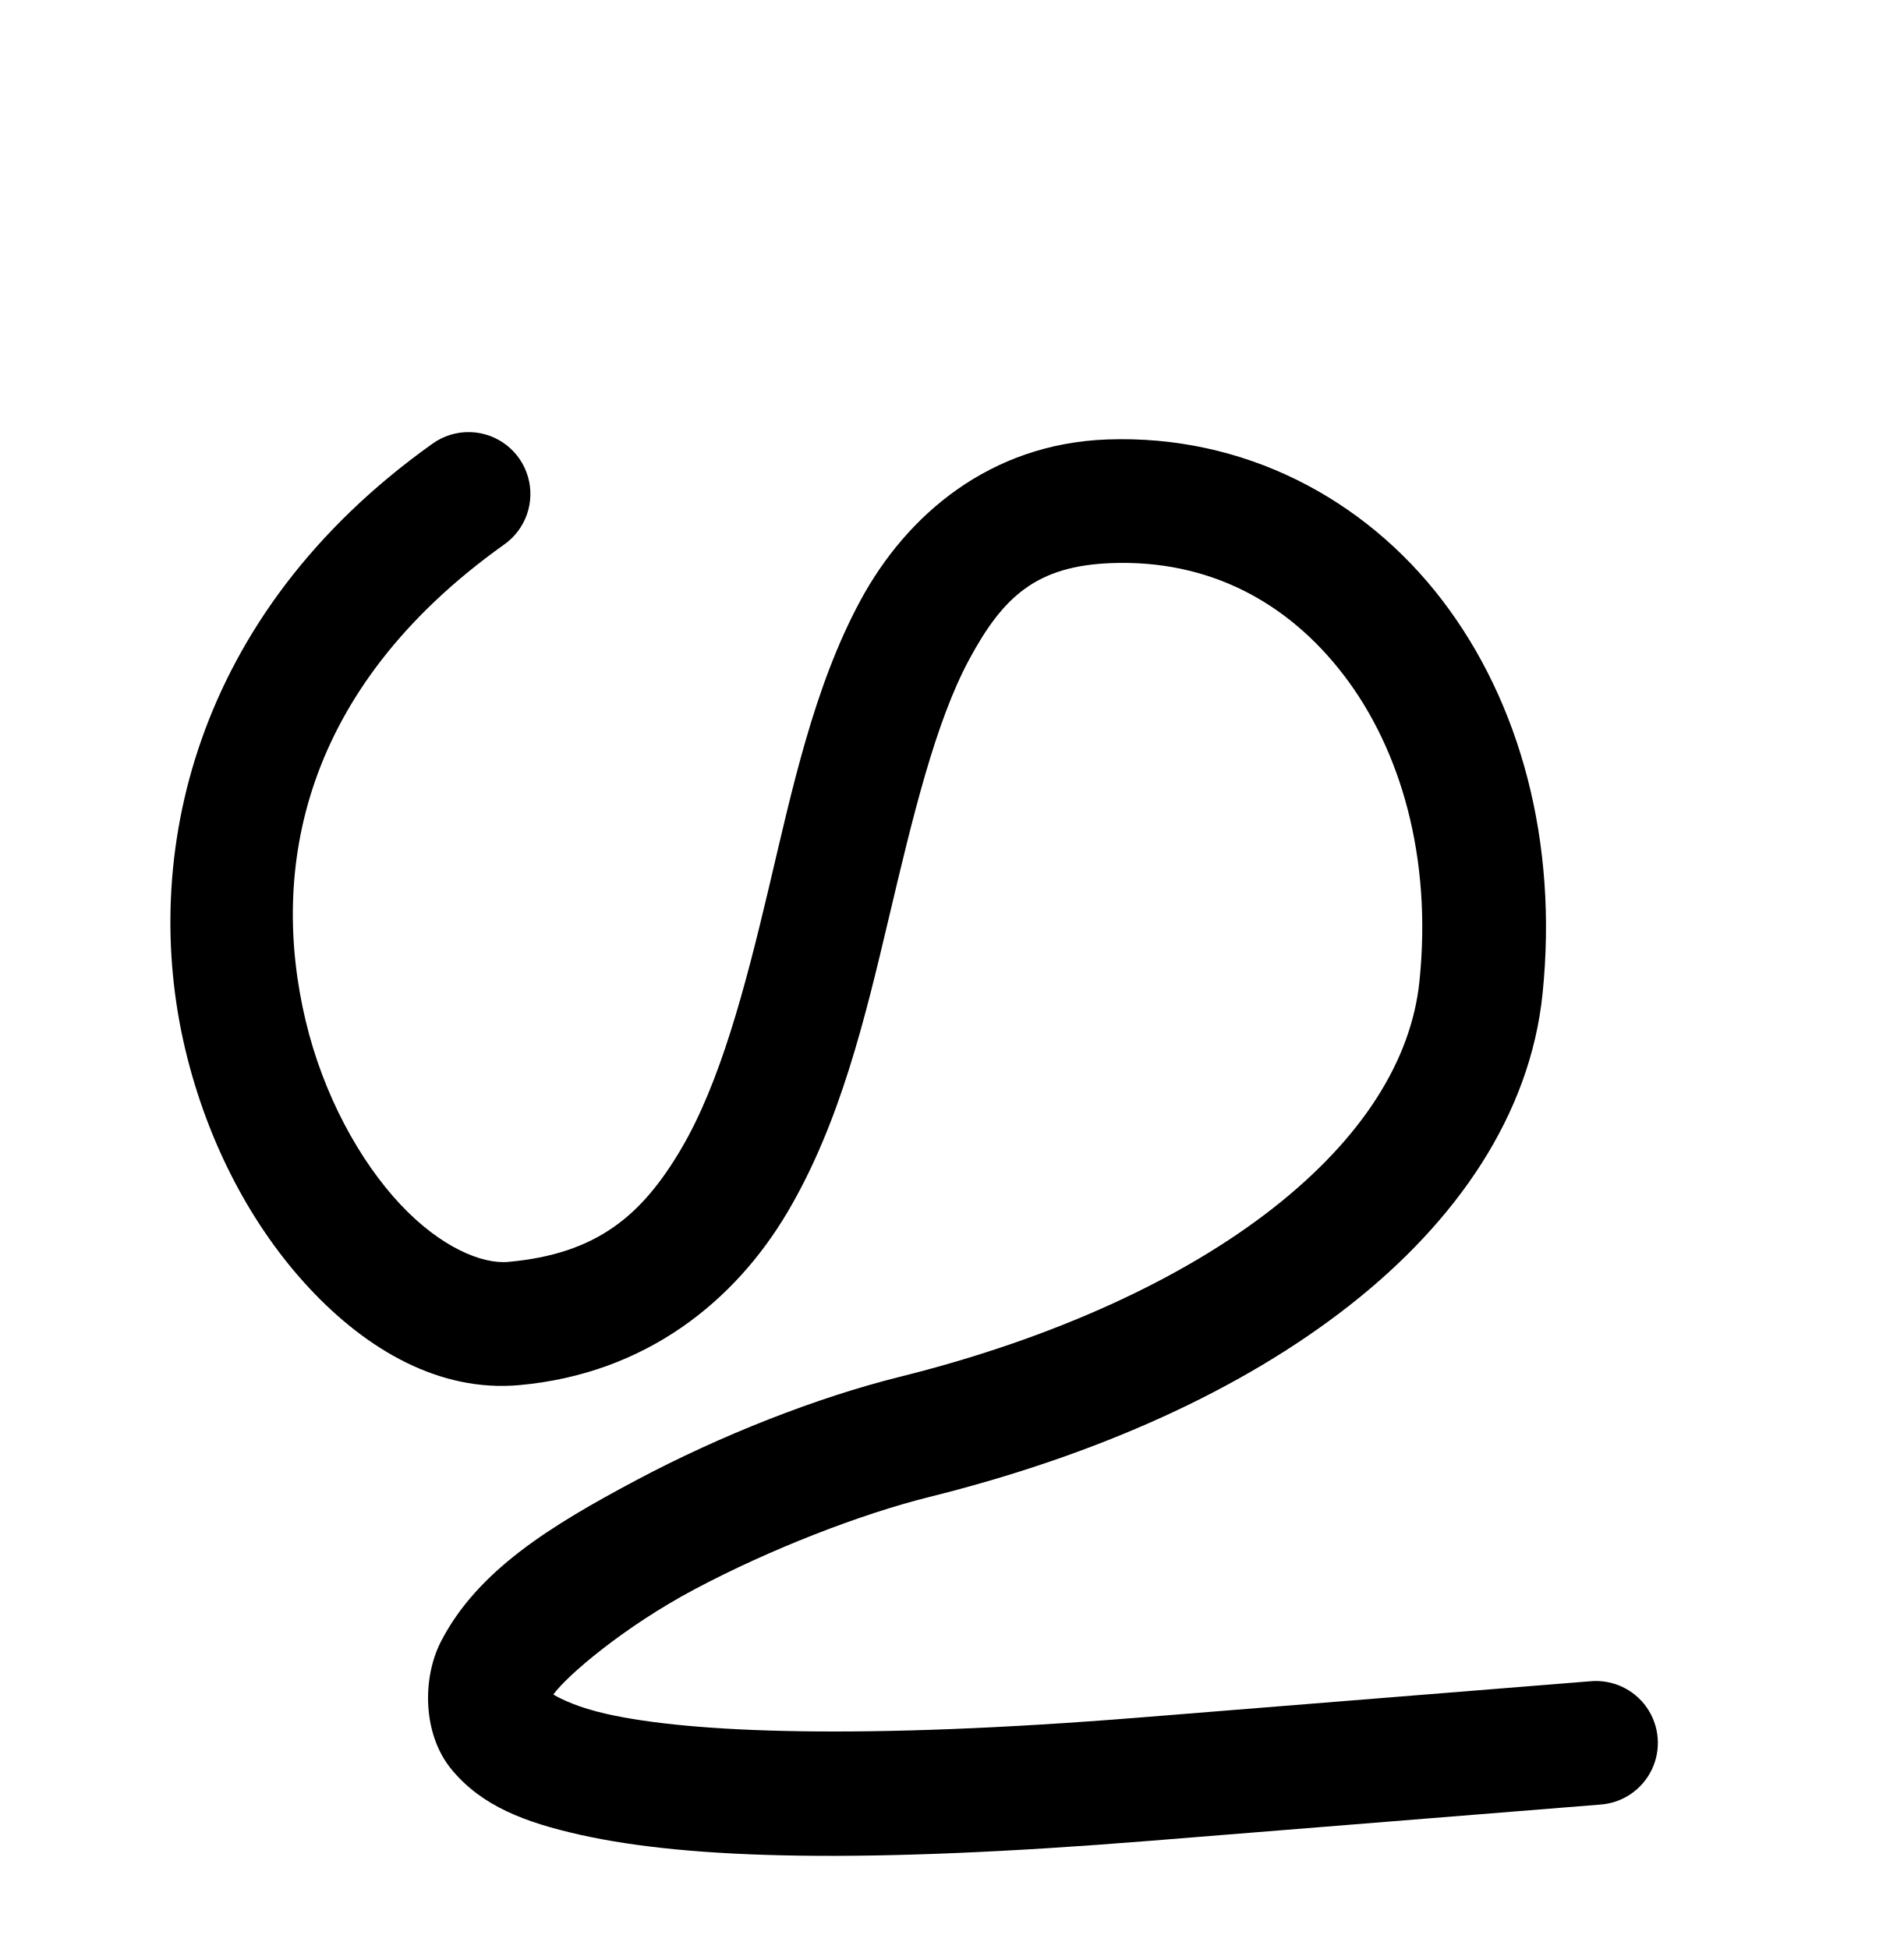
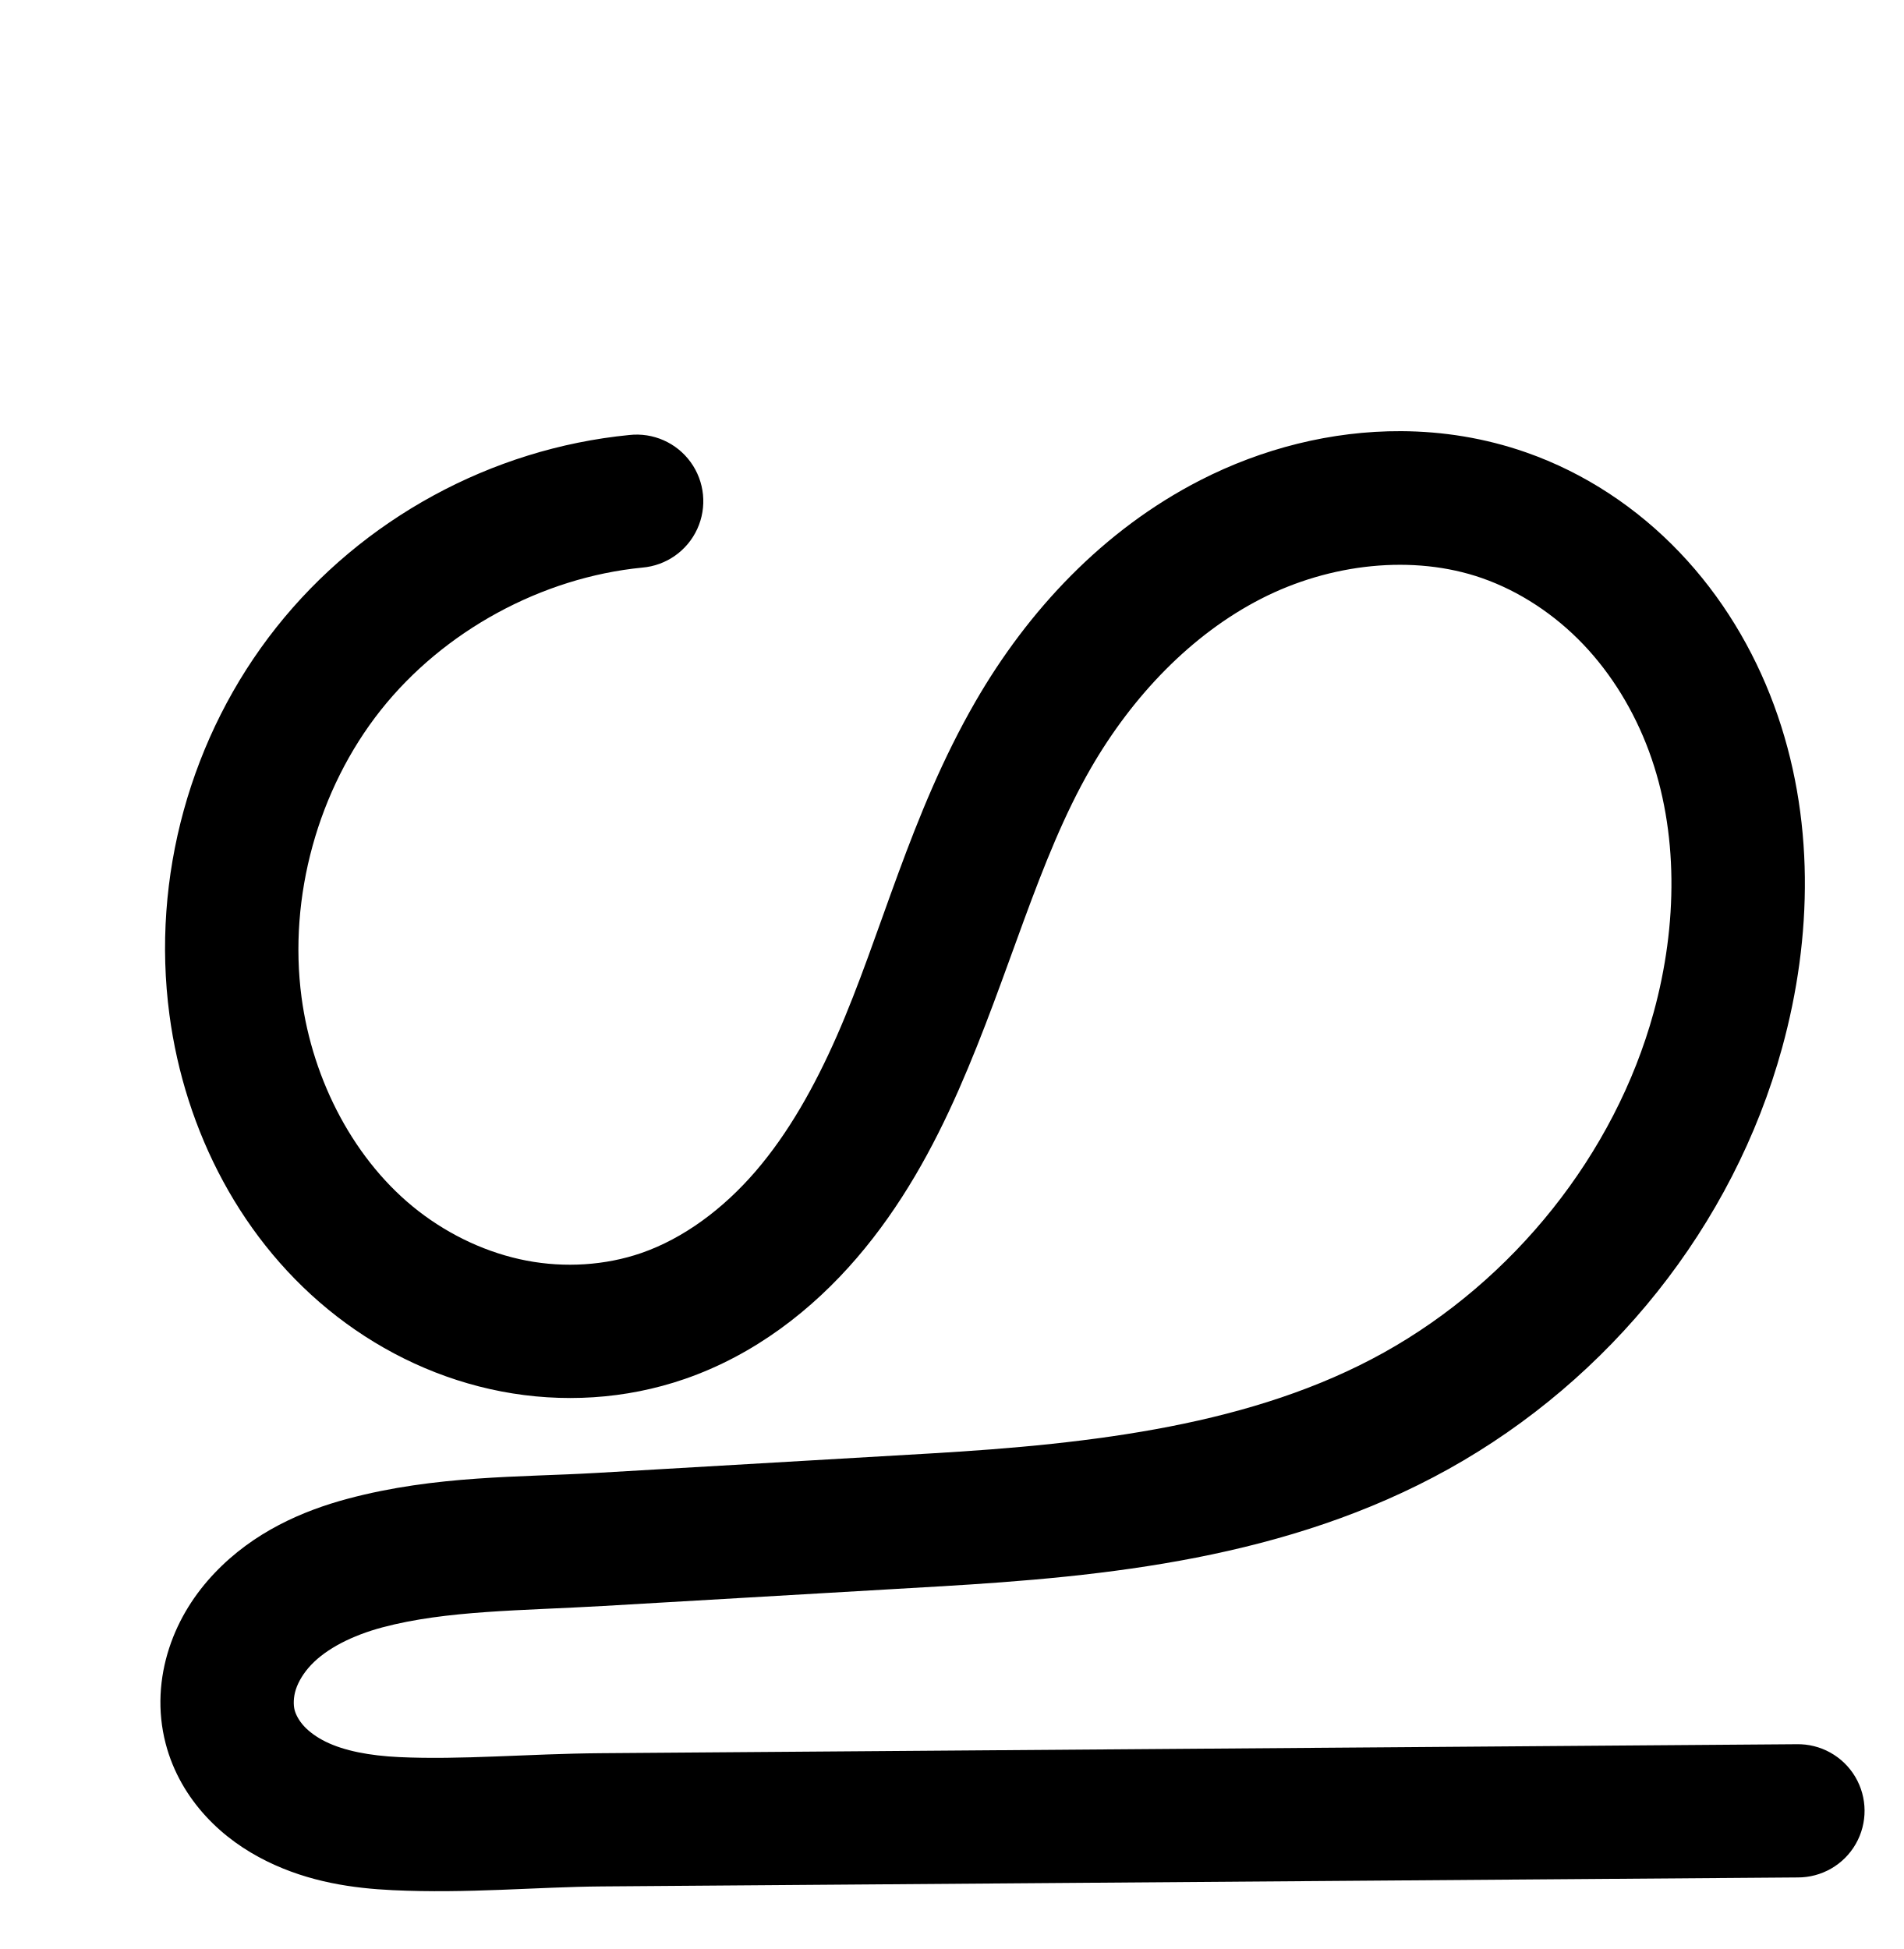
<svg xmlns="http://www.w3.org/2000/svg" width="2000" height="2048" id="svg2992" version="1.1">
-   <defs id="defs5498" />
+   <defs id="defs5498">
+     </defs>
  <g id="layer1" transform="translate(0,1048)">
    <g id="layer1-5" transform="translate(11.36815,11.20096)">
-       <path id="path3030-0" d="m -1787.843,-555.619 c -465.2,331.958 -174.186,891.19 48.23,871.159 452.033,-40.711 222.047,-849.412 625.963,-864 244.196,-8.819 420.205,220.947 390.325,511.053 -21.549,209.216 -255.396,387.501 -595.219,472.112 -317.761,79.118 -935.829,454.419 241.803,359.653 l 473.327,-38.09" style="fill:none;stroke:#000000;stroke-width:130;stroke-linecap:round;stroke-linejoin:round;stroke-miterlimit:4;stroke-dasharray:none;stroke-opacity:1" />
-       <path style="color:#000000;font-style:normal;font-variant:normal;font-weight:normal;font-stretch:normal;font-size:medium;line-height:normal;font-family:sans-serif;text-indent:0;text-align:start;text-decoration:none;text-decoration-line:none;text-decoration-style:solid;text-decoration-color:#000000;letter-spacing:normal;word-spacing:normal;text-transform:none;direction:ltr;block-progression:tb;writing-mode:lr-tb;baseline-shift:baseline;text-anchor:start;clip-rule:nonzero;display:inline;overflow:visible;visibility:visible;opacity:1;isolation:auto;mix-blend-mode:normal;color-interpolation:sRGB;color-interpolation-filters:linearRGB;solid-color:#000000;solid-opacity:1;fill:#000000;fill-opacity:1;fill-rule:nonzero;stroke:none;stroke-width:130;stroke-linecap:round;stroke-linejoin:round;stroke-miterlimit:4;stroke-dasharray:none;stroke-dashoffset:0;stroke-opacity:1;color-rendering:auto;image-rendering:auto;shape-rendering:auto;text-rendering:auto;enable-background:accumulate" d="m 483.242,-605.117 a 65.007,65.007 0 0 0 -40.842,12.588 C 190.535,-412.803 135.661,-157.361 183.17,42.957 206.925,143.116 254.013,230.73 314.145,294.973 374.276,359.215 450.441,403.822 534.217,396.277 666.863,384.331 760.543,308.429 816.055,214.484 871.567,120.54 897.797,9.761 922.664,-95.283 c 24.867,-105.044 48.589,-204.706 84.266,-270.914 35.677,-66.208 70.658,-98.448 149.768,-101.305 101.189,-3.654 184.432,40.086 243.955,117.947 59.523,77.861 92.793,191.114 79.365,321.488 -8.512,82.642 -59.614,164.476 -153.719,238.301 -94.105,73.825 -229.63,136.833 -392.547,177.396 -86.338,21.497 -187.537,61.133 -276.713,108.596 -89.176,47.463 -166.826,94.715 -205.312,169.891 -19.243,37.588 -19.657,96.999 11.887,134.676 31.543,37.676 75.843,54.789 134.104,67.891 116.521,26.203 301.382,30.395 598.756,6.465 l 473.328,-38.09 A 65.007,65.007 0 1 0 1659.373,707.477 l -473.328,38.09 c -291.442,23.453 -470.934,16.27 -559.805,-3.715 -30.206,-6.793 -47.694,-15.456 -56.268,-20.445 14.678,-20.247 74.248,-71.091 148.145,-110.422 79.281,-42.196 174.5,-79.143 247.043,-97.205 176.906,-44.047 328.216,-112.489 441.377,-201.264 113.161,-88.774 189.758,-200.69 202.795,-327.264 16.452,-159.731 -23.342,-306.416 -105.402,-413.76 -82.061,-107.343 -208.918,-174.075 -351.926,-168.91 -122.849,4.437 -210.589,78.754 -259.518,169.553 -48.928,90.799 -71.696,198.591 -96.326,302.635 C 771.53,-21.187 745.257,78.757 704.135,148.35 663.012,217.942 615.927,258.394 522.557,266.803 495.124,269.273 451.505,251.488 409.055,206.135 366.604,160.782 328.313,91.597 309.662,12.957 c -37.302,-157.28 -5.085,-347.434 208.25,-499.666 a 65.007,65.007 0 0 0 -34.67,-118.408 z" id="path3030-0-0" />
+       <g transform="translate(-2004.688,18.96352)" id="layer1-59">
+         <g transform="translate(-1168.803,138.6955)" id="layer1-9">
+           <path style="color:#000000;font-style:normal;font-variant:normal;font-weight:normal;font-stretch:normal;font-size:medium;line-height:normal;font-family:sans-serif;text-indent:0;text-align:start;text-decoration:none;text-decoration-line:none;text-decoration-style:solid;text-decoration-color:#000000;letter-spacing:normal;word-spacing:normal;text-transform:none;direction:ltr;block-progression:tb;writing-mode:lr-tb;baseline-shift:baseline;text-anchor:start;clip-rule:nonzero;display:inline;overflow:visible;visibility:visible;opacity:1;isolation:auto;mix-blend-mode:normal;color-interpolation:sRGB;color-interpolation-filters:linearRGB;solid-color:#000000;solid-opacity:1;fill:#000000;fill-opacity:1;fill-rule:evenodd;stroke:none;stroke-width:140;stroke-linecap:round;stroke-linejoin:round;stroke-miterlimit:4;stroke-dasharray:none;stroke-dashoffset:0;stroke-opacity:1;color-rendering:auto;image-rendering:auto;shape-rendering:auto;text-rendering:auto;enable-background:accumulate" d="m 4634.229,-763.795 c -73.428,-0.347 -146.245,18.387 -210.822,51.447 -102.431,52.439 -181.479,137.583 -236.408,232.715 -68.911,119.348 -98.94,245.257 -145.725,351.541 -23.358,53.063 -50.81,101.938 -85.098,141.838 -34.044,39.615 -75.886,70.747 -120.33,86.096 -37.685,13.014 -80.225,15.673 -120.541,7.941 -40.432,-7.754 -79.897,-26.03 -113.394,-51.957 -66.833,-51.729 -111.262,-136.563 -122.979,-224.789 -13.983,-105.295 17.228,-218.428 83.223,-301.658 65.995,-83.23 169.032,-139.409 274.742,-149.797 a 70.007,70.007 0 1 0 -13.691,-139.328 c -144.851,14.234 -280.322,88.095 -370.752,202.143 -90.43,114.048 -131.464,262.788 -112.303,407.07 16.144,121.566 75.544,239.265 176.07,317.072 50.182,38.841 109.224,66.562 172.715,78.738 63.607,12.198 130.274,8.421 192.609,-13.105 73.191,-25.276 133.742,-72.407 180.811,-127.18 46.825,-54.489 80.271,-115.838 107.053,-176.68 53.494,-121.526 83.281,-241.736 138.83,-337.941 43.8,-75.857 105.645,-140.563 178.967,-178.1 72.429,-37.08 159.898,-46.848 232.025,-21.645 39.473,13.793 76.439,38.236 106.314,69.539 29.954,31.386 53.524,70.212 69.078,112.285 31.119,84.175 30.216,182.525 4.955,274.551 -40.956,149.204 -147.299,281.562 -283.518,357.418 -136.306,75.905 -304.488,95.987 -476.531,106.014 l -351.519,20.488 c -78.956,4.602 -167.826,2.353 -260.17,26.988 -47.99,12.803 -99.269,35.157 -140.057,77.992 -20.574,21.606 -37.774,48.006 -47.887,78.99 -10.206,31.269 -12.7,65.855 -3.719,100.404 7.808,30.038 23.186,55.677 42.328,76.467 18.997,20.633 41.121,35.903 63.855,47.107 45.071,22.214 91.2,28.494 132.274,30.451 78.587,3.745 151.879,-3.42 219.75,-3.93 l 1256.33,-9.438 a 70.007,70.007 0 1 0 -1.051,-139.996 l -1256.33,9.438 c -76.107,0.572 -146.806,7.192 -212.037,4.084 -30.836,-1.469 -57.542,-6.574 -77.045,-16.186 -9.553,-4.708 -17.37,-10.512 -22.754,-16.359 a 70.007,70.007 0 0 0 0,-0.002 c -5.239,-5.69 -8.575,-12.059 -9.822,-16.859 -1.411,-5.43 -1.299,-13.742 1.312,-21.742 2.704,-8.284 8.27,-17.58 16.182,-25.889 16.182,-16.995 42.923,-30.773 74.756,-39.266 67.302,-17.955 146.237,-17.482 232.23,-22.494 l 351.52,-20.486 c 176.883,-10.309 367.441,-29.319 536.498,-123.463 169.145,-94.193 298.847,-254.826 350.41,-442.674 31.671,-115.379 34.814,-242.597 -8.646,-360.154 -21.735,-58.793 -54.822,-113.988 -99.113,-160.396 -44.371,-46.492 -99.364,-83.366 -161.41,-105.047 -42.85,-14.973 -87.129,-22.05 -131.186,-22.258 z" id="path4502-2-1-0" />
+           <path id="path4502-2-1-0-3" d="m 3799.495,1073.688 c -125.281,12.311 -244.534,77.332 -322.747,175.971 -78.212,98.639 -114.335,229.575 -97.763,354.363 13.931,104.896 65.845,206.162 149.525,270.931 41.84,32.384 91.093,55.382 143.054,65.347 51.962,9.965 106.566,6.748 156.576,-10.523 58.818,-20.312 110.013,-59.444 150.57,-106.638 40.556,-47.194 71.006,-102.306 96.076,-159.258 50.139,-113.905 80.047,-236.964 142.277,-344.741 49.364,-85.495 119.812,-160.42 207.688,-205.409 87.876,-44.988 193.82,-57.983 287.017,-25.417 50.76,17.737 96.74,48.396 133.863,87.293 37.123,38.898 65.451,85.908 84.096,136.341 37.29,100.866 35.266,213.649 6.8,317.352 -46.26,168.526 -164.282,315.022 -316.963,400.047 -152.682,85.025 -332.052,104.57 -506.516,114.738 l -351.519,20.487 c -82.475,4.807 -166.377,3.446 -246.2,24.741 -39.912,10.648 -78.921,28.714 -107.406,58.629 -14.243,14.957 -25.626,32.805 -32.035,52.439 -6.408,19.634 -7.712,41.085 -2.516,61.074 4.528,17.419 13.884,33.423 26.075,46.663 12.191,13.24 27.161,23.777 43.305,31.734 32.287,15.913 68.705,21.605 104.66,23.319 71.909,3.427 143.904,-3.467 215.893,-4.008 l 1256.331,-9.437" style="fill:none;fill-rule:evenodd;stroke:#000000;stroke-width:140;stroke-linecap:round;stroke-linejoin:round;stroke-miterlimit:4;stroke-dasharray:none;stroke-opacity:1" />
+         </g>
+       </g>
    </g>
  </g>
</svg>
